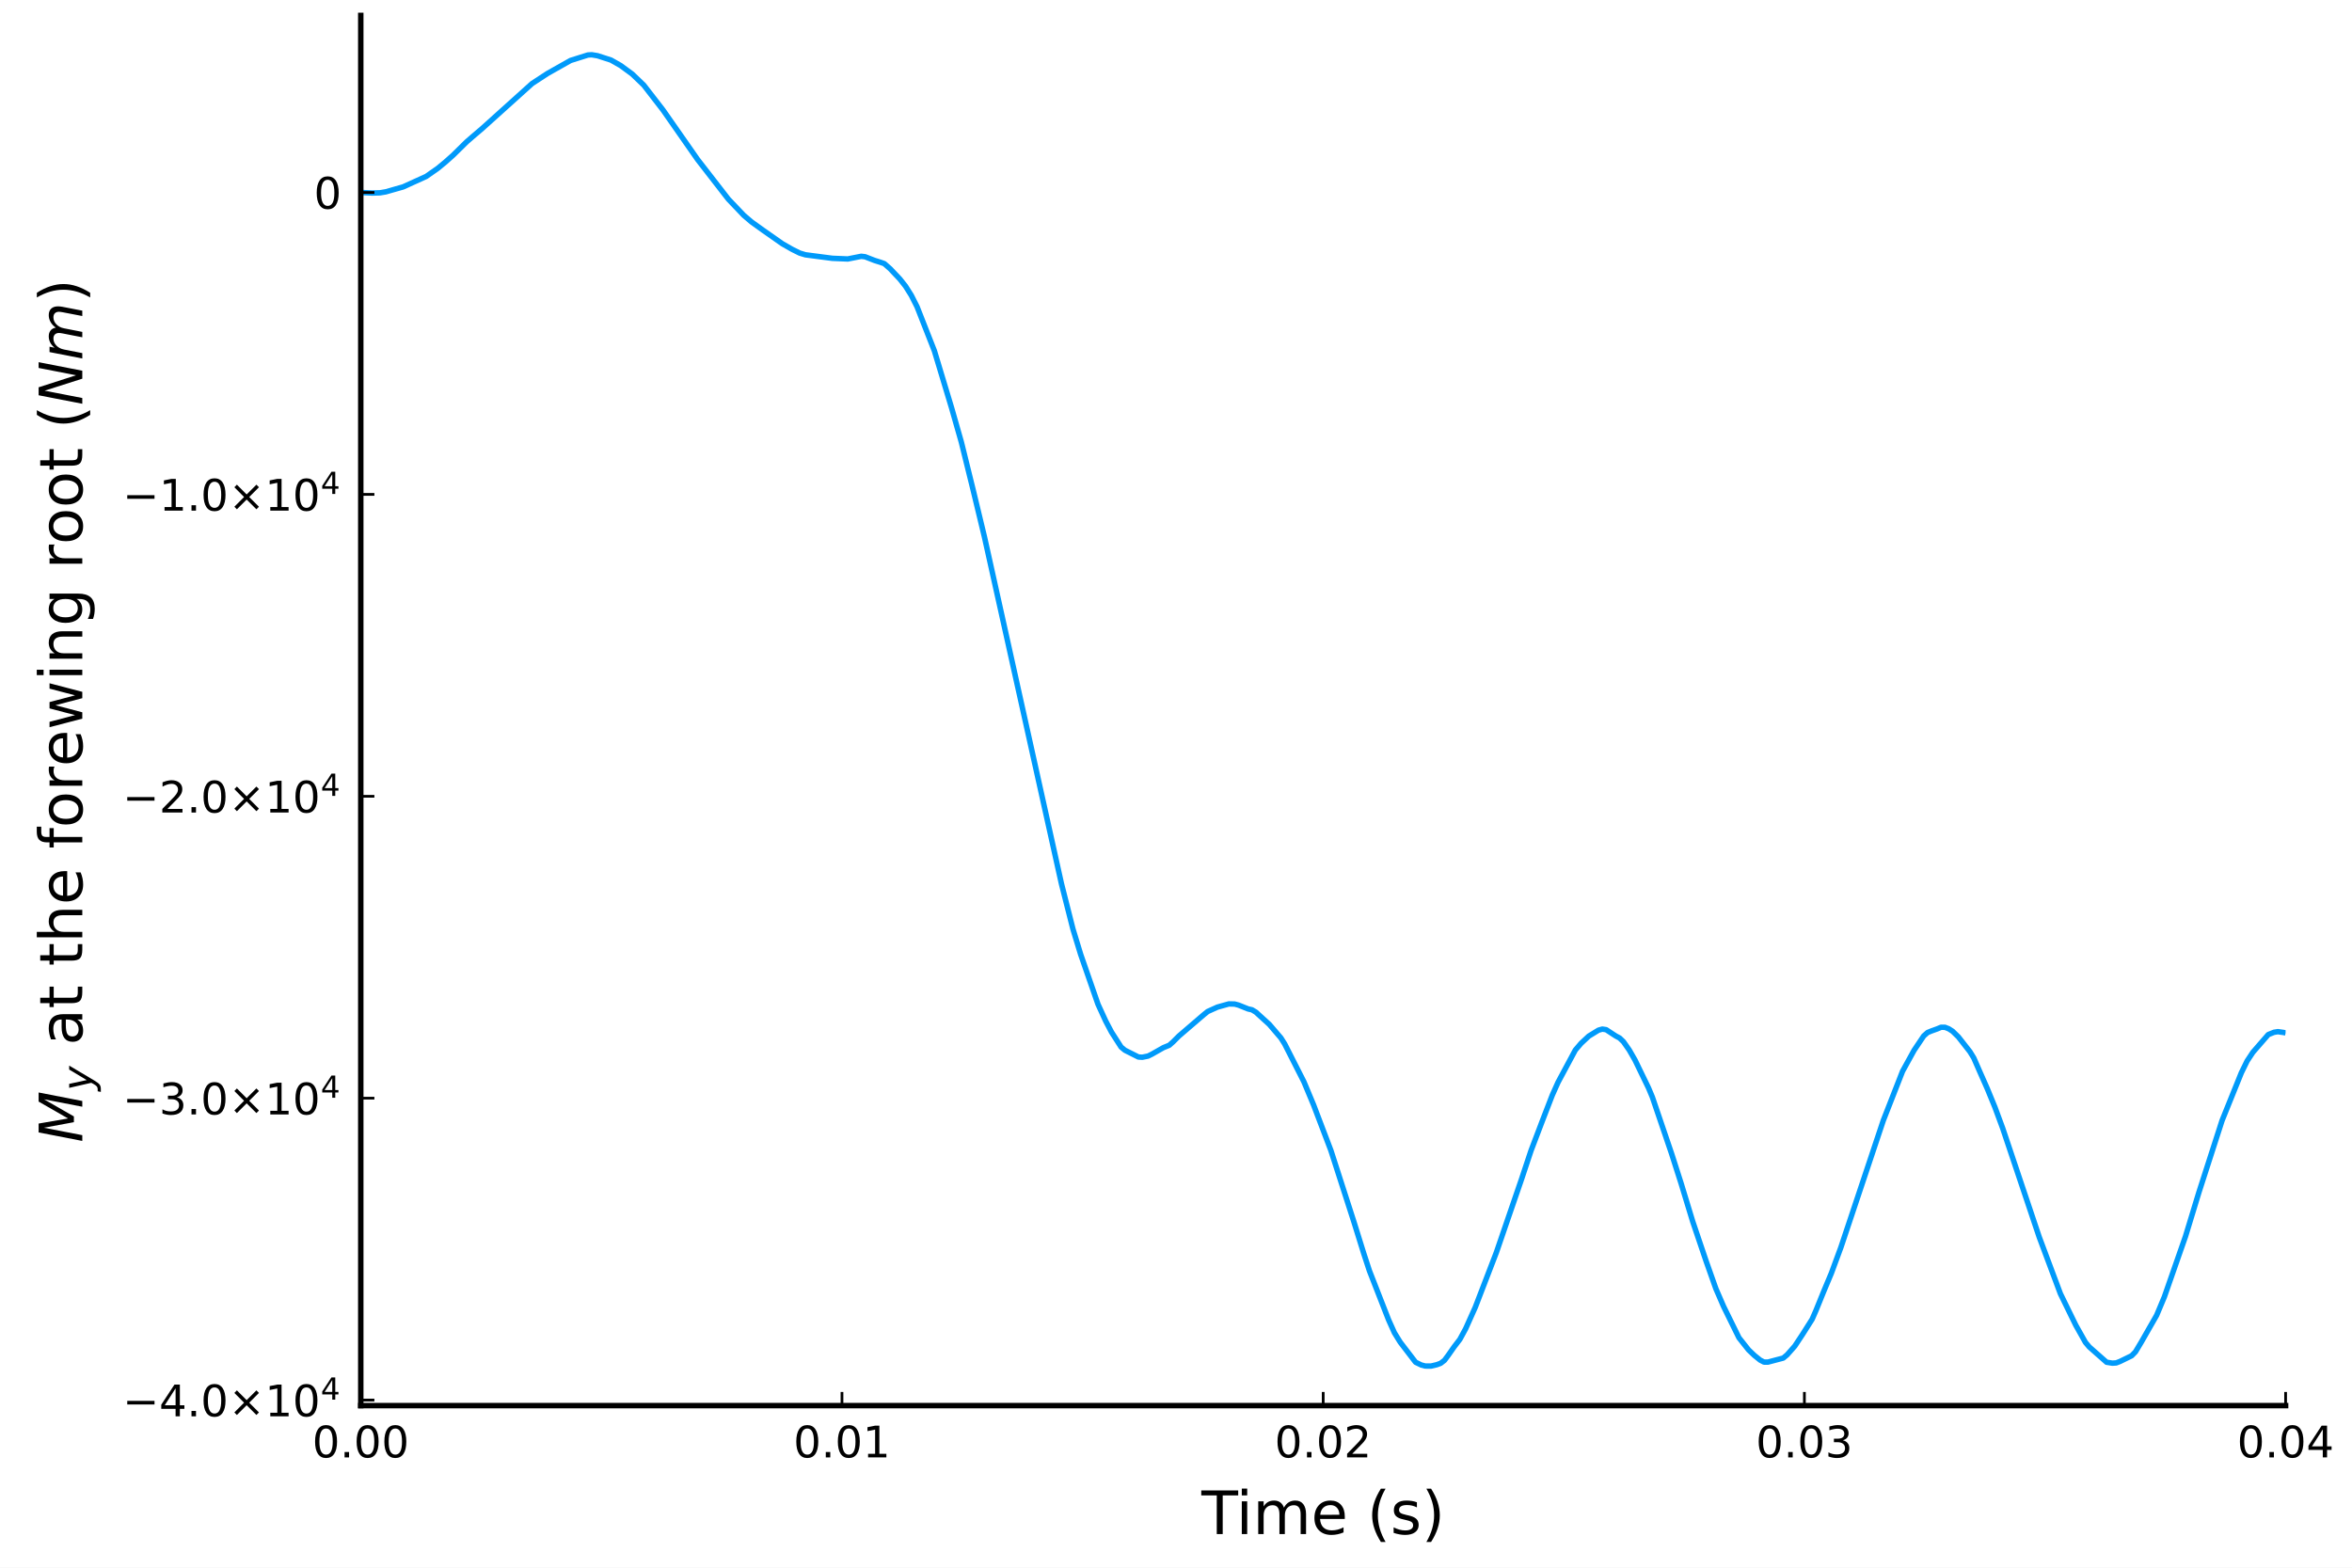
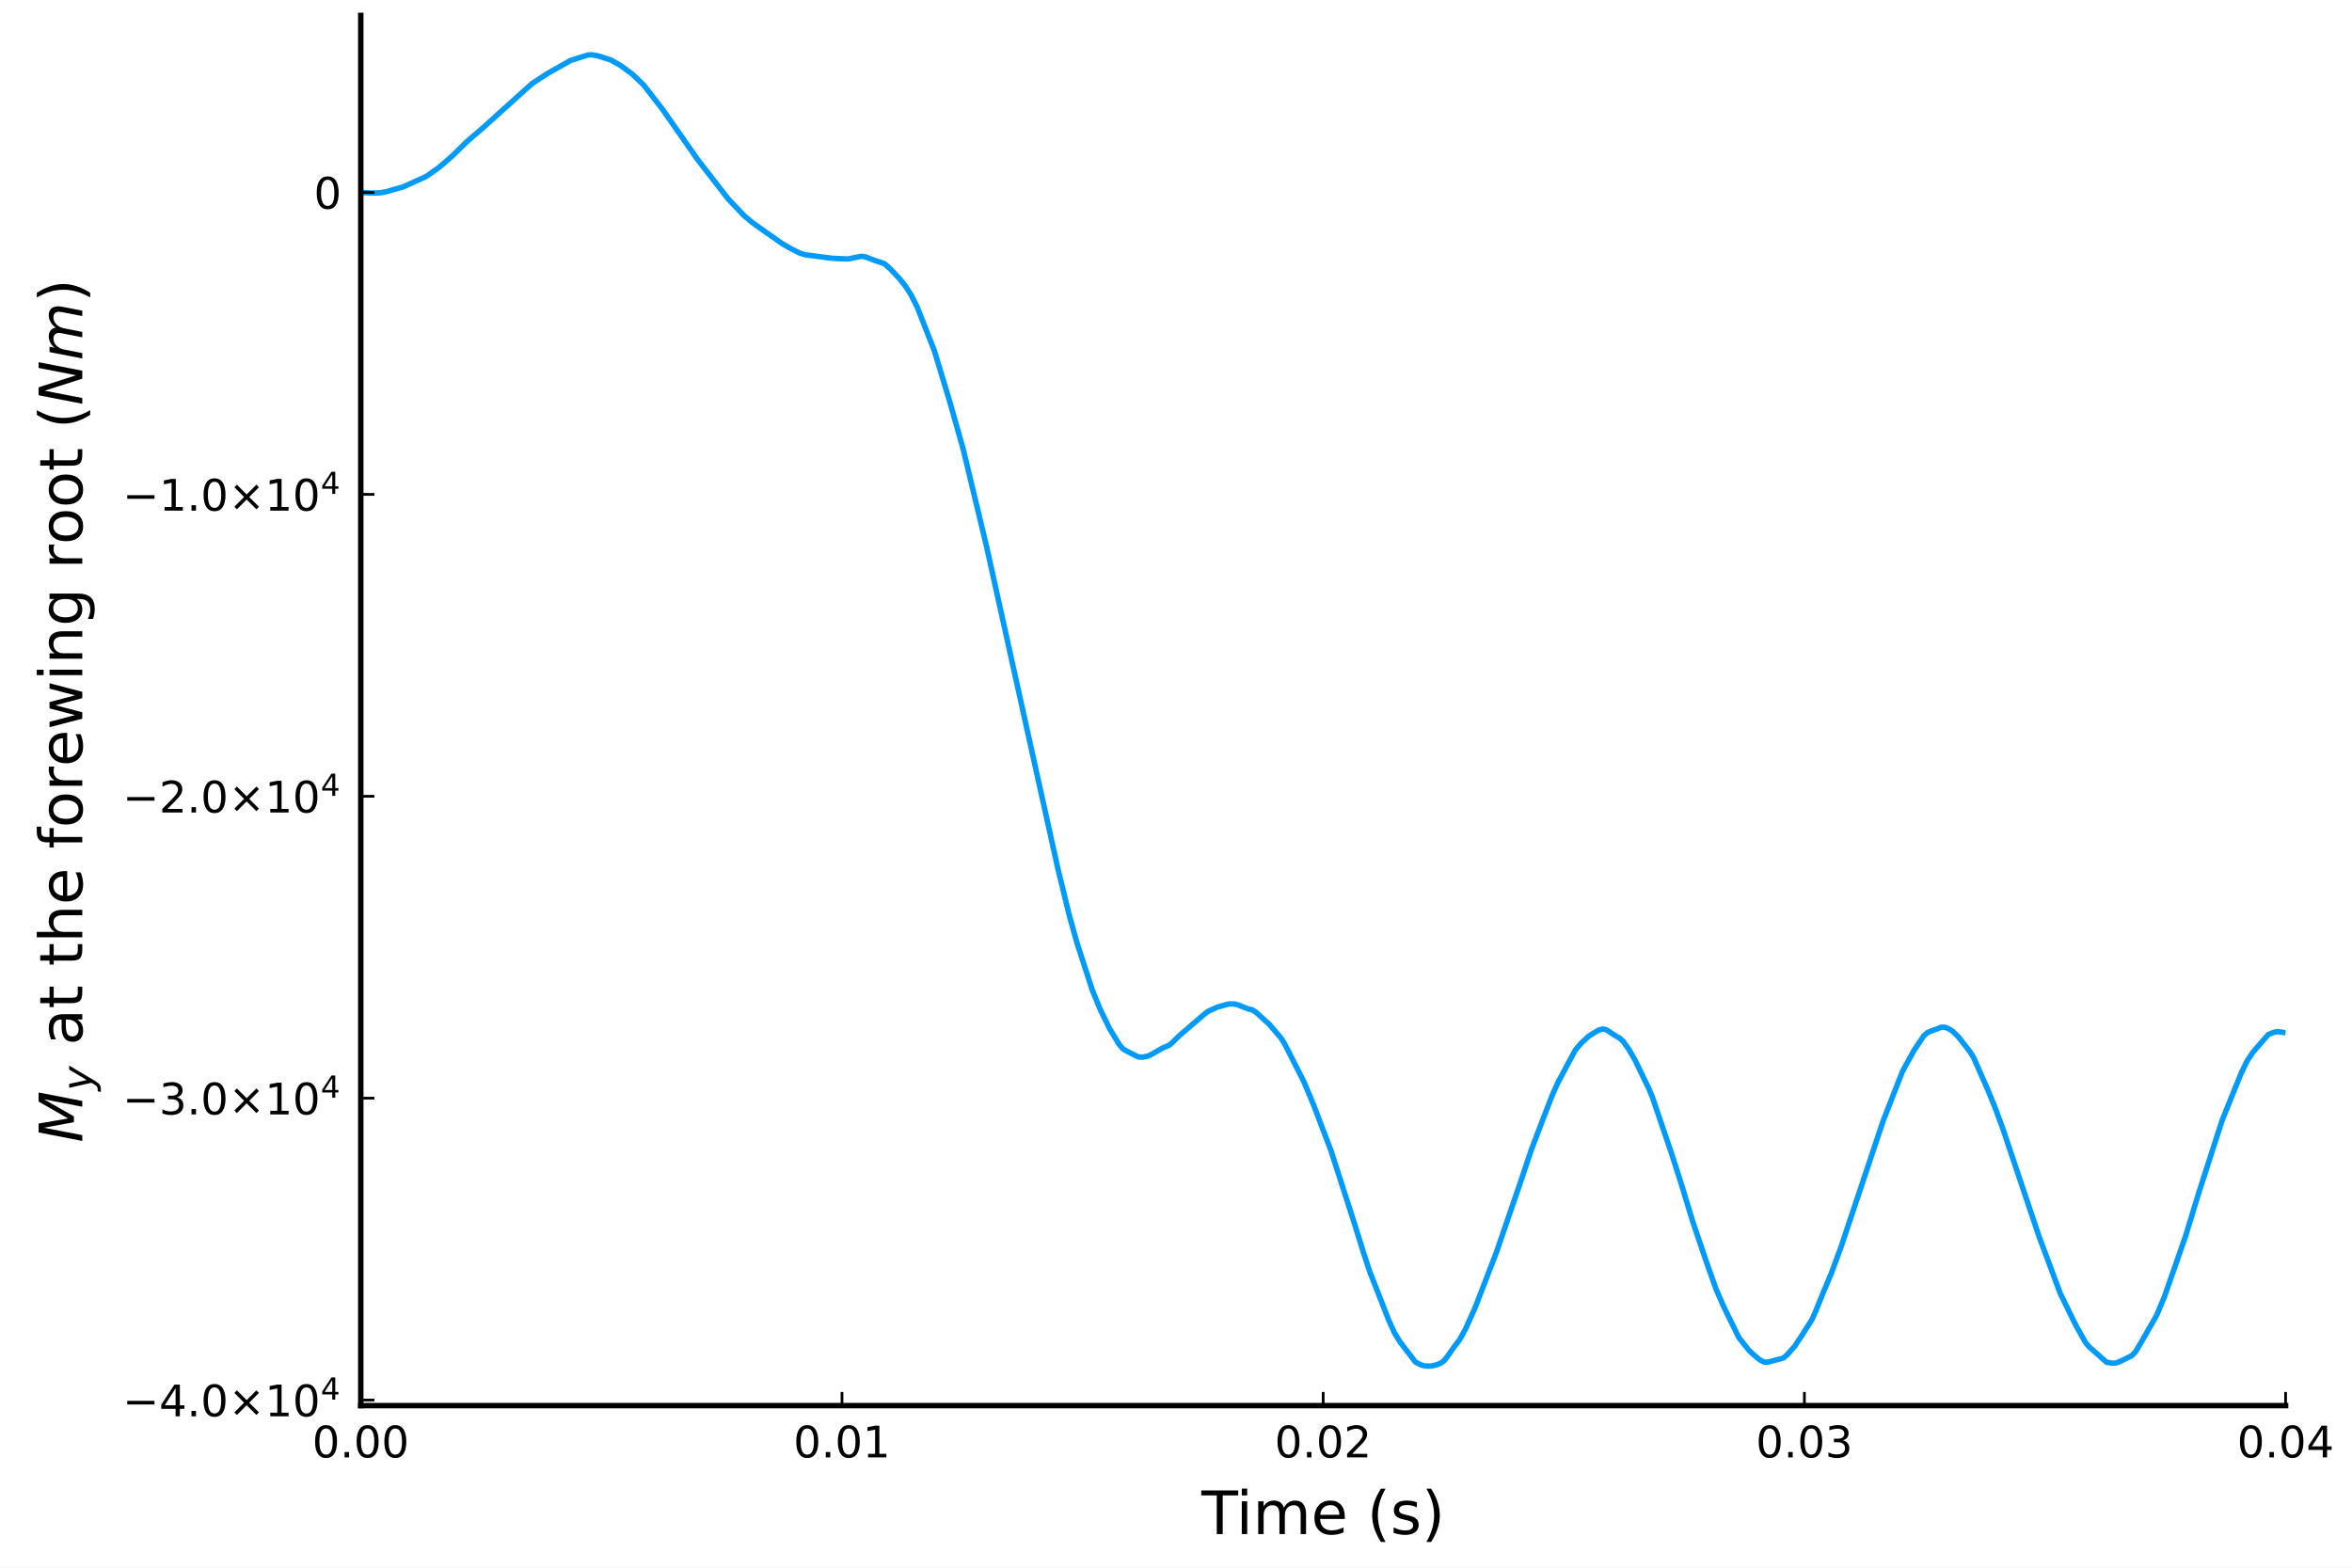
<svg xmlns="http://www.w3.org/2000/svg" xmlns:xlink="http://www.w3.org/1999/xlink" height="288pt" version="1.1" viewBox="0 0 432 288" width="432pt">
  <defs>
    <style type="text/css">*{stroke-linecap:butt;stroke-linejoin:round;}</style>
  </defs>
  <g id="figure_1">
    <g id="patch_1">
      <path d="M 0 288  L 432 288  L 432 0  L 0 0  z " style="fill:#ffffff;" />
    </g>
    <g id="axes_1">
      <g id="patch_2">
        <path d="M 66.265 258.225  L 419.806 258.225  L 419.806 2.835  L 66.265 2.835  z " style="fill:#ffffff;" />
      </g>
      <g id="line2d_1">
-         <path clip-path="url(#p25a17ffb3b)" d="M 66.265 35.363  L 68.387 35.462  L 69.801 35.42  L 70.861 35.241  L 74.043 34.335  L 78.286 32.409  L 80.407 30.925  L 81.821 29.756  L 83.235 28.495  L 85.71 26.057  L 86.771 25.133  L 88.538 23.628  L 97.73 15.348  L 100.559 13.5  L 104.801 11.107  L 107.983 10.104  L 108.69 10.063  L 109.751 10.239  L 112.226 11.037  L 113.993 12.04  L 116.115 13.595  L 118.236 15.63  L 121.771 20.2  L 128.135 29.31  L 133.792 36.6  L 136.62 39.565  L 138.034 40.77  L 140.155 42.295  L 143.691 44.772  L 145.458 45.786  L 146.873 46.489  L 147.933 46.81  L 152.883 47.456  L 155.711 47.574  L 158.186 47.086  L 158.893 47.17  L 160.661 47.854  L 161.721 48.187  L 162.428 48.434  L 163.489 49.368  L 165.257 51.236  L 166.317 52.572  L 167.378 54.256  L 168.438 56.352  L 171.62 64.45  L 174.802 75.001  L 176.57 81.204  L 178.691 89.805  L 180.812 98.617  L 194.954 162.322  L 197.075 170.691  L 198.489 175.33  L 201.671 184.488  L 203.085 187.572  L 204.146 189.591  L 205.914 192.353  L 206.621 192.939  L 209.096 194.183  L 209.803 194.226  L 210.863 194.013  L 211.57 193.662  L 213.692 192.458  L 214.752 192.029  L 215.459 191.407  L 216.52 190.339  L 221.116 186.394  L 221.823 185.824  L 223.591 185.024  L 225.712 184.431  L 226.773 184.454  L 227.48 184.644  L 229.247 185.352  L 229.955 185.51  L 230.662 185.936  L 233.136 188.188  L 235.258 190.666  L 235.965 191.785  L 239.5 198.749  L 241.268 202.984  L 244.45 211.348  L 248.692 224.518  L 250.46 230.195  L 251.521 233.441  L 255.056 242.49  L 256.117 244.843  L 257.177 246.564  L 260.005 250.257  L 261.066 250.769  L 261.773 250.951  L 262.834 250.961  L 263.894 250.713  L 264.602 250.452  L 265.309 249.909  L 266.016 248.959  L 267.076 247.44  L 268.137 246.055  L 269.198 244.103  L 270.965 240.167  L 274.854 230.057  L 276.622 224.9  L 279.45 216.67  L 281.218 211.354  L 283.339 205.784  L 285.107 201.204  L 286.167 198.835  L 289.349 192.902  L 290.41 191.661  L 291.824 190.342  L 293.592 189.258  L 294.299 189.055  L 295.006 189.161  L 295.713 189.627  L 296.774 190.32  L 297.481 190.698  L 298.188 191.381  L 299.248 192.896  L 300.309 194.747  L 302.784 199.856  L 303.491 201.54  L 307.026 211.934  L 308.794 217.463  L 310.915 224.432  L 313.39 231.741  L 315.158 236.735  L 316.572 240  L 319.4 245.756  L 321.168 247.989  L 322.229 249.001  L 323.289 249.857  L 323.996 250.227  L 324.703 250.237  L 327.532 249.492  L 328.239 248.9  L 329.653 247.295  L 331.067 245.158  L 332.835 242.367  L 333.542 240.759  L 334.956 237.276  L 336.37 233.903  L 338.138 229.11  L 345.916 205.826  L 349.451 196.794  L 351.572 192.941  L 353.34 190.308  L 354.047 189.686  L 354.754 189.398  L 355.815 189.016  L 356.522 188.721  L 357.229 188.722  L 357.936 189.001  L 358.643 189.455  L 359.704 190.495  L 361.825 193.204  L 362.532 194.358  L 363.593 196.787  L 365.007 199.981  L 366.421 203.429  L 367.835 207.253  L 374.553 227.265  L 378.442 237.669  L 381.27 243.46  L 383.038 246.606  L 383.745 247.447  L 386.927 250.256  L 387.987 250.426  L 388.694 250.379  L 389.401 250.106  L 391.523 249.069  L 392.23 248.344  L 393.29 246.574  L 396.119 241.628  L 397.533 238.255  L 401.422 227.122  L 403.896 218.999  L 408.139 205.841  L 411.674 197.088  L 412.735 194.917  L 413.796 193.312  L 416.624 190.059  L 417.685 189.639  L 418.392 189.526  L 419.452 189.681  L 419.806 189.761  L 419.806 189.761  " style="fill:none;stroke:#009afa;" />
+         <path clip-path="url(#pcb6c24e03e)" d="M 66.265 35.363  L 68.387 35.462  L 69.801 35.42  L 70.861 35.241  L 74.043 34.335  L 78.286 32.409  L 80.407 30.925  L 81.821 29.756  L 83.235 28.495  L 85.71 26.057  L 86.771 25.133  L 88.538 23.628  L 97.73 15.348  L 100.559 13.5  L 104.801 11.107  L 107.983 10.104  L 108.69 10.063  L 109.751 10.239  L 112.226 11.037  L 113.993 12.04  L 116.115 13.595  L 118.236 15.63  L 121.771 20.2  L 128.135 29.31  L 133.792 36.6  L 136.62 39.565  L 138.034 40.77  L 140.155 42.296  L 143.691 44.773  L 145.458 45.786  L 146.873 46.49  L 147.933 46.81  L 152.883 47.456  L 155.711 47.574  L 158.186 47.086  L 158.893 47.169  L 160.661 47.853  L 161.721 48.186  L 162.428 48.434  L 163.489 49.368  L 165.257 51.235  L 166.317 52.571  L 167.378 54.255  L 168.438 56.351  L 171.62 64.449  L 174.449 73.799  L 176.923 82.564  L 181.166 100.219  L 194.247 159.326  L 196.368 168.05  L 197.782 173.118  L 200.611 181.852  L 202.025 185.306  L 203.793 188.968  L 205.56 191.87  L 206.267 192.7  L 207.328 193.297  L 209.096 194.182  L 209.803 194.226  L 210.863 194.013  L 211.57 193.661  L 213.692 192.457  L 214.752 192.027  L 215.459 191.406  L 216.52 190.338  L 221.116 186.392  L 221.823 185.822  L 223.591 185.021  L 225.712 184.428  L 226.773 184.451  L 227.48 184.64  L 229.247 185.349  L 229.955 185.507  L 230.662 185.932  L 233.136 188.185  L 235.258 190.663  L 235.965 191.782  L 239.5 198.746  L 241.268 202.981  L 244.45 211.345  L 248.692 224.516  L 250.46 230.193  L 251.521 233.44  L 255.056 242.489  L 256.117 244.842  L 257.177 246.564  L 260.005 250.256  L 261.066 250.768  L 261.773 250.951  L 262.834 250.961  L 263.894 250.713  L 264.602 250.452  L 265.309 249.909  L 266.016 248.959  L 267.076 247.44  L 268.137 246.055  L 269.198 244.103  L 270.965 240.167  L 274.854 230.055  L 276.622 224.899  L 279.45 216.668  L 281.218 211.352  L 283.339 205.78  L 285.107 201.2  L 286.167 198.832  L 289.349 192.897  L 290.41 191.656  L 291.824 190.337  L 293.592 189.254  L 294.299 189.05  L 295.006 189.157  L 295.713 189.623  L 296.774 190.316  L 297.481 190.693  L 298.188 191.377  L 299.248 192.892  L 300.309 194.743  L 302.784 199.851  L 303.491 201.536  L 307.026 211.931  L 308.794 217.46  L 310.915 224.43  L 313.39 231.74  L 315.158 236.734  L 316.572 240  L 319.4 245.756  L 321.168 247.99  L 322.229 249.002  L 323.289 249.858  L 323.996 250.228  L 324.703 250.239  L 327.532 249.493  L 328.239 248.901  L 329.653 247.297  L 331.067 245.159  L 332.835 242.368  L 333.542 240.76  L 334.956 237.276  L 336.37 233.903  L 338.138 229.109  L 345.916 205.822  L 349.451 196.789  L 351.572 192.935  L 353.34 190.302  L 354.047 189.68  L 354.754 189.392  L 355.815 189.01  L 356.522 188.714  L 357.229 188.716  L 357.936 188.995  L 358.643 189.449  L 359.704 190.488  L 361.825 193.198  L 362.532 194.352  L 363.593 196.781  L 365.007 199.976  L 366.421 203.424  L 367.835 207.248  L 374.553 227.264  L 378.442 237.669  L 381.27 243.462  L 383.038 246.608  L 383.745 247.449  L 386.927 250.259  L 387.987 250.429  L 388.694 250.382  L 389.401 250.108  L 391.523 249.072  L 392.23 248.347  L 393.29 246.576  L 396.119 241.629  L 397.533 238.256  L 401.422 227.121  L 403.896 218.997  L 408.139 205.837  L 411.674 197.082  L 412.735 194.911  L 413.796 193.305  L 416.624 190.051  L 417.685 189.631  L 418.392 189.518  L 419.452 189.673  L 419.806 189.753  L 419.806 189.753  " style="fill:none;stroke:#009afa;" />
      </g>
      <g id="matplotlib.axis_1">
        <g id="xtick_1">
          <g id="line2d_2">
            <defs>
-               <path d="M 0 0  L 0 -2.5  " id="m922b89ea33" style="stroke:#000000;stroke-width:0.5;" />
-             </defs>
-             <g>
-               <use style="stroke:#000000;stroke-width:0.5;" x="66.265" xlink:href="#m922b89ea33" y="258.225" />
+               <path d="M 0 0  L 0 -2.5  " id="m4445f00249" style="stroke:#000000;stroke-width:0.5;" />
+             </defs>
+             <g>
+               <use style="stroke:#000000;stroke-width:0.5;" x="66.265" xlink:href="#m4445f00249" y="258.225" />
            </g>
          </g>
          <g id="text_1">
            <g transform="translate(57.34529 267.8041)scale(0.08 -0.08)">
              <defs>
                <path d="M 2034 4250  Q 1547 4250 1301 3770  Q 1056 3291 1056 2328  Q 1056 1369 1301 889  Q 1547 409 2034 409  Q 2525 409 2770 889  Q 3016 1369 3016 2328  Q 3016 3291 2770 3770  Q 2525 4250 2034 4250  z M 2034 4750  Q 2819 4750 3233 4129  Q 3647 3509 3647 2328  Q 3647 1150 3233 529  Q 2819 -91 2034 -91  Q 1250 -91 836 529  Q 422 1150 422 2328  Q 422 3509 836 4129  Q 1250 4750 2034 4750  z " id="DejaVuSans-30" transform="scale(0.015625)" />
                <path d="M 684 794  L 1344 794  L 1344 0  L 684 0  L 684 794  z " id="DejaVuSans-2e" transform="scale(0.015625)" />
              </defs>
              <use transform="translate(0 0.78125)" xlink:href="#DejaVuSans-30" />
              <use transform="translate(63.62305 0.78125)" xlink:href="#DejaVuSans-2e" />
              <use transform="translate(95.41016 0.78125)" xlink:href="#DejaVuSans-30" />
              <use transform="translate(159.0332 0.78125)" xlink:href="#DejaVuSans-30" />
            </g>
          </g>
        </g>
        <g id="xtick_2">
          <g id="line2d_3">
            <g>
-               <use style="stroke:#000000;stroke-width:0.5;" x="154.65" xlink:href="#m922b89ea33" y="258.225" />
+               <use style="stroke:#000000;stroke-width:0.5;" x="154.65" xlink:href="#m4445f00249" y="258.225" />
            </g>
          </g>
          <g id="text_2">
            <g transform="translate(145.7304 267.8041)scale(0.08 -0.08)">
              <defs>
                <path d="M 794 531  L 1825 531  L 1825 4091  L 703 3866  L 703 4441  L 1819 4666  L 2450 4666  L 2450 531  L 3481 531  L 3481 0  L 794 0  L 794 531  z " id="DejaVuSans-31" transform="scale(0.015625)" />
              </defs>
              <use transform="translate(0 0.78125)" xlink:href="#DejaVuSans-30" />
              <use transform="translate(63.62305 0.78125)" xlink:href="#DejaVuSans-2e" />
              <use transform="translate(95.41016 0.78125)" xlink:href="#DejaVuSans-30" />
              <use transform="translate(159.0332 0.78125)" xlink:href="#DejaVuSans-31" />
            </g>
          </g>
        </g>
        <g id="xtick_3">
          <g id="line2d_4">
            <g>
-               <use style="stroke:#000000;stroke-width:0.5;" x="243.036" xlink:href="#m922b89ea33" y="258.225" />
+               <use style="stroke:#000000;stroke-width:0.5;" x="243.036" xlink:href="#m4445f00249" y="258.225" />
            </g>
          </g>
          <g id="text_3">
            <g transform="translate(234.1155 267.8041)scale(0.08 -0.08)">
              <defs>
                <path d="M 1228 531  L 3431 531  L 3431 0  L 469 0  L 469 531  Q 828 903 1448 1529  Q 2069 2156 2228 2338  Q 2531 2678 2651 2914  Q 2772 3150 2772 3378  Q 2772 3750 2511 3984  Q 2250 4219 1831 4219  Q 1534 4219 1204 4116  Q 875 4013 500 3803  L 500 4441  Q 881 4594 1212 4672  Q 1544 4750 1819 4750  Q 2544 4750 2975 4387  Q 3406 4025 3406 3419  Q 3406 3131 3298 2873  Q 3191 2616 2906 2266  Q 2828 2175 2409 1742  Q 1991 1309 1228 531  z " id="DejaVuSans-32" transform="scale(0.015625)" />
              </defs>
              <use transform="translate(0 0.78125)" xlink:href="#DejaVuSans-30" />
              <use transform="translate(63.62305 0.78125)" xlink:href="#DejaVuSans-2e" />
              <use transform="translate(95.41016 0.78125)" xlink:href="#DejaVuSans-30" />
              <use transform="translate(159.0332 0.78125)" xlink:href="#DejaVuSans-32" />
            </g>
          </g>
        </g>
        <g id="xtick_4">
          <g id="line2d_5">
            <g>
-               <use style="stroke:#000000;stroke-width:0.5;" x="331.421" xlink:href="#m922b89ea33" y="258.225" />
+               <use style="stroke:#000000;stroke-width:0.5;" x="331.421" xlink:href="#m4445f00249" y="258.225" />
            </g>
          </g>
          <g id="text_4">
            <g transform="translate(322.5007 267.8041)scale(0.08 -0.08)">
              <defs>
                <path d="M 2597 2516  Q 3050 2419 3304 2112  Q 3559 1806 3559 1356  Q 3559 666 3084 287  Q 2609 -91 1734 -91  Q 1441 -91 1130 -33  Q 819 25 488 141  L 488 750  Q 750 597 1062 519  Q 1375 441 1716 441  Q 2309 441 2620 675  Q 2931 909 2931 1356  Q 2931 1769 2642 2001  Q 2353 2234 1838 2234  L 1294 2234  L 1294 2753  L 1863 2753  Q 2328 2753 2575 2939  Q 2822 3125 2822 3475  Q 2822 3834 2567 4026  Q 2313 4219 1838 4219  Q 1578 4219 1281 4162  Q 984 4106 628 3988  L 628 4550  Q 988 4650 1302 4700  Q 1616 4750 1894 4750  Q 2613 4750 3031 4423  Q 3450 4097 3450 3541  Q 3450 3153 3228 2886  Q 3006 2619 2597 2516  z " id="DejaVuSans-33" transform="scale(0.015625)" />
              </defs>
              <use transform="translate(0 0.78125)" xlink:href="#DejaVuSans-30" />
              <use transform="translate(63.62305 0.78125)" xlink:href="#DejaVuSans-2e" />
              <use transform="translate(95.41016 0.78125)" xlink:href="#DejaVuSans-30" />
              <use transform="translate(159.0332 0.78125)" xlink:href="#DejaVuSans-33" />
            </g>
          </g>
        </g>
        <g id="xtick_5">
          <g id="line2d_6">
            <g>
-               <use style="stroke:#000000;stroke-width:0.5;" x="419.806" xlink:href="#m922b89ea33" y="258.225" />
+               <use style="stroke:#000000;stroke-width:0.5;" x="419.806" xlink:href="#m4445f00249" y="258.225" />
            </g>
          </g>
          <g id="text_5">
            <g transform="translate(410.8858 267.8041)scale(0.08 -0.08)">
              <defs>
                <path d="M 2419 4116  L 825 1625  L 2419 1625  L 2419 4116  z M 2253 4666  L 3047 4666  L 3047 1625  L 3713 1625  L 3713 1100  L 3047 1100  L 3047 0  L 2419 0  L 2419 1100  L 313 1100  L 313 1709  L 2253 4666  z " id="DejaVuSans-34" transform="scale(0.015625)" />
              </defs>
              <use transform="translate(0 0.78125)" xlink:href="#DejaVuSans-30" />
              <use transform="translate(63.62305 0.78125)" xlink:href="#DejaVuSans-2e" />
              <use transform="translate(95.41016 0.78125)" xlink:href="#DejaVuSans-30" />
              <use transform="translate(159.0332 0.78125)" xlink:href="#DejaVuSans-34" />
            </g>
          </g>
        </g>
        <g id="text_6">
          <g transform="translate(220.6737 281.8261)scale(0.11 -0.11)">
            <defs>
              <path d="M -19 4666  L 3928 4666  L 3928 4134  L 2272 4134  L 2272 0  L 1638 0  L 1638 4134  L -19 4134  L -19 4666  z " id="DejaVuSans-54" transform="scale(0.015625)" />
              <path d="M 603 3500  L 1178 3500  L 1178 0  L 603 0  L 603 3500  z M 603 4863  L 1178 4863  L 1178 4134  L 603 4134  L 603 4863  z " id="DejaVuSans-69" transform="scale(0.015625)" />
              <path d="M 3328 2828  Q 3544 3216 3844 3400  Q 4144 3584 4550 3584  Q 5097 3584 5394 3201  Q 5691 2819 5691 2113  L 5691 0  L 5113 0  L 5113 2094  Q 5113 2597 4934 2840  Q 4756 3084 4391 3084  Q 3944 3084 3684 2787  Q 3425 2491 3425 1978  L 3425 0  L 2847 0  L 2847 2094  Q 2847 2600 2669 2842  Q 2491 3084 2119 3084  Q 1678 3084 1418 2786  Q 1159 2488 1159 1978  L 1159 0  L 581 0  L 581 3500  L 1159 3500  L 1159 2956  Q 1356 3278 1631 3431  Q 1906 3584 2284 3584  Q 2666 3584 2933 3390  Q 3200 3197 3328 2828  z " id="DejaVuSans-6d" transform="scale(0.015625)" />
              <path d="M 3597 1894  L 3597 1613  L 953 1613  Q 991 1019 1311 708  Q 1631 397 2203 397  Q 2534 397 2845 478  Q 3156 559 3463 722  L 3463 178  Q 3153 47 2828 -22  Q 2503 -91 2169 -91  Q 1331 -91 842 396  Q 353 884 353 1716  Q 353 2575 817 3079  Q 1281 3584 2069 3584  Q 2775 3584 3186 3129  Q 3597 2675 3597 1894  z M 3022 2063  Q 3016 2534 2758 2815  Q 2500 3097 2075 3097  Q 1594 3097 1305 2825  Q 1016 2553 972 2059  L 3022 2063  z " id="DejaVuSans-65" transform="scale(0.015625)" />
              <path id="DejaVuSans-20" transform="scale(0.015625)" />
              <path d="M 1984 4856  Q 1566 4138 1362 3434  Q 1159 2731 1159 2009  Q 1159 1288 1364 580  Q 1569 -128 1984 -844  L 1484 -844  Q 1016 -109 783 600  Q 550 1309 550 2009  Q 550 2706 781 3412  Q 1013 4119 1484 4856  L 1984 4856  z " id="DejaVuSans-28" transform="scale(0.015625)" />
              <path d="M 2834 3397  L 2834 2853  Q 2591 2978 2328 3040  Q 2066 3103 1784 3103  Q 1356 3103 1142 2972  Q 928 2841 928 2578  Q 928 2378 1081 2264  Q 1234 2150 1697 2047  L 1894 2003  Q 2506 1872 2764 1633  Q 3022 1394 3022 966  Q 3022 478 2636 193  Q 2250 -91 1575 -91  Q 1294 -91 989 -36  Q 684 19 347 128  L 347 722  Q 666 556 975 473  Q 1284 391 1588 391  Q 1994 391 2212 530  Q 2431 669 2431 922  Q 2431 1156 2273 1281  Q 2116 1406 1581 1522  L 1381 1569  Q 847 1681 609 1914  Q 372 2147 372 2553  Q 372 3047 722 3315  Q 1072 3584 1716 3584  Q 2034 3584 2315 3537  Q 2597 3491 2834 3397  z " id="DejaVuSans-73" transform="scale(0.015625)" />
              <path d="M 513 4856  L 1013 4856  Q 1481 4119 1714 3412  Q 1947 2706 1947 2009  Q 1947 1309 1714 600  Q 1481 -109 1013 -844  L 513 -844  Q 928 -128 1133 580  Q 1338 1288 1338 2009  Q 1338 2731 1133 3434  Q 928 4138 513 4856  z " id="DejaVuSans-29" transform="scale(0.015625)" />
            </defs>
            <use xlink:href="#DejaVuSans-54" />
            <use x="57.959" xlink:href="#DejaVuSans-69" />
            <use x="85.742" xlink:href="#DejaVuSans-6d" />
            <use x="183.154" xlink:href="#DejaVuSans-65" />
            <use x="244.678" xlink:href="#DejaVuSans-20" />
            <use x="276.465" xlink:href="#DejaVuSans-28" />
            <use x="315.479" xlink:href="#DejaVuSans-73" />
            <use x="367.578" xlink:href="#DejaVuSans-29" />
          </g>
        </g>
      </g>
      <g id="matplotlib.axis_2">
        <g id="ytick_1">
          <g id="line2d_7">
            <defs>
-               <path d="M 0 0  L 2.5 0  " id="m79317cfddf" style="stroke:#000000;stroke-width:0.5;" />
-             </defs>
-             <g>
-               <use style="stroke:#000000;stroke-width:0.5;" x="66.265" xlink:href="#m79317cfddf" y="257.208" />
+               <path d="M 0 0  L 2.5 0  " id="m46f4996984" style="stroke:#000000;stroke-width:0.5;" />
+             </defs>
+             <g>
+               <use style="stroke:#000000;stroke-width:0.5;" x="66.265" xlink:href="#m46f4996984" y="257.205" />
            </g>
          </g>
          <g id="text_7">
-             <g transform="translate(22.52529 260.2473)scale(0.08 -0.08)">
+             <g transform="translate(22.52529 260.2447)scale(0.08 -0.08)">
              <defs>
                <path d="M 678 2272  L 4684 2272  L 4684 1741  L 678 1741  L 678 2272  z " id="DejaVuSans-2212" transform="scale(0.015625)" />
                <path d="M 4488 3438  L 3059 2003  L 4488 575  L 4116 197  L 2681 1631  L 1247 197  L 878 575  L 2303 2003  L 878 3438  L 1247 3816  L 2681 2381  L 4116 3816  L 4488 3438  z " id="DejaVuSans-d7" transform="scale(0.015625)" />
              </defs>
              <use transform="translate(0 0.684375)" xlink:href="#DejaVuSans-2212" />
              <use transform="translate(83.78906 0.684375)" xlink:href="#DejaVuSans-34" />
              <use transform="translate(147.4121 0.684375)" xlink:href="#DejaVuSans-2e" />
              <use transform="translate(179.1992 0.684375)" xlink:href="#DejaVuSans-30" />
              <use transform="translate(242.8223 0.684375)" xlink:href="#DejaVuSans-d7" />
              <use transform="translate(326.6113 0.684375)" xlink:href="#DejaVuSans-31" />
              <use transform="translate(390.2344 0.684375)" xlink:href="#DejaVuSans-30" />
              <use transform="translate(454.8145 38.96563)scale(0.7)" xlink:href="#DejaVuSans-34" />
            </g>
          </g>
        </g>
        <g id="ytick_2">
          <g id="line2d_8">
            <g>
-               <use style="stroke:#000000;stroke-width:0.5;" x="66.265" xlink:href="#m79317cfddf" y="201.747" />
+               <use style="stroke:#000000;stroke-width:0.5;" x="66.265" xlink:href="#m46f4996984" y="201.745" />
            </g>
          </g>
          <g id="text_8">
-             <g transform="translate(22.52529 204.786)scale(0.08 -0.08)">
+             <g transform="translate(22.52529 204.7841)scale(0.08 -0.08)">
              <use transform="translate(0 0.684375)" xlink:href="#DejaVuSans-2212" />
              <use transform="translate(83.78906 0.684375)" xlink:href="#DejaVuSans-33" />
              <use transform="translate(147.4121 0.684375)" xlink:href="#DejaVuSans-2e" />
              <use transform="translate(179.1992 0.684375)" xlink:href="#DejaVuSans-30" />
              <use transform="translate(242.8223 0.684375)" xlink:href="#DejaVuSans-d7" />
              <use transform="translate(326.6113 0.684375)" xlink:href="#DejaVuSans-31" />
              <use transform="translate(390.2344 0.684375)" xlink:href="#DejaVuSans-30" />
              <use transform="translate(454.8145 38.96563)scale(0.7)" xlink:href="#DejaVuSans-34" />
            </g>
          </g>
        </g>
        <g id="ytick_3">
          <g id="line2d_9">
            <g>
-               <use style="stroke:#000000;stroke-width:0.5;" x="66.265" xlink:href="#m79317cfddf" y="146.285" />
+               <use style="stroke:#000000;stroke-width:0.5;" x="66.265" xlink:href="#m46f4996984" y="146.284" />
            </g>
          </g>
          <g id="text_9">
-             <g transform="translate(22.52529 149.3248)scale(0.08 -0.08)">
+             <g transform="translate(22.52529 149.3235)scale(0.08 -0.08)">
              <use transform="translate(0 0.684375)" xlink:href="#DejaVuSans-2212" />
              <use transform="translate(83.78906 0.684375)" xlink:href="#DejaVuSans-32" />
              <use transform="translate(147.4121 0.684375)" xlink:href="#DejaVuSans-2e" />
              <use transform="translate(179.1992 0.684375)" xlink:href="#DejaVuSans-30" />
              <use transform="translate(242.8223 0.684375)" xlink:href="#DejaVuSans-d7" />
              <use transform="translate(326.6113 0.684375)" xlink:href="#DejaVuSans-31" />
              <use transform="translate(390.2344 0.684375)" xlink:href="#DejaVuSans-30" />
              <use transform="translate(454.8145 38.96563)scale(0.7)" xlink:href="#DejaVuSans-34" />
            </g>
          </g>
        </g>
        <g id="ytick_4">
          <g id="line2d_10">
            <g>
-               <use style="stroke:#000000;stroke-width:0.5;" x="66.265" xlink:href="#m79317cfddf" y="90.824" />
+               <use style="stroke:#000000;stroke-width:0.5;" x="66.265" xlink:href="#m46f4996984" y="90.823" />
            </g>
          </g>
          <g id="text_10">
-             <g transform="translate(22.52529 93.86353)scale(0.08 -0.08)">
+             <g transform="translate(22.52529 93.86285)scale(0.08 -0.08)">
              <use transform="translate(0 0.684375)" xlink:href="#DejaVuSans-2212" />
              <use transform="translate(83.78906 0.684375)" xlink:href="#DejaVuSans-31" />
              <use transform="translate(147.4121 0.684375)" xlink:href="#DejaVuSans-2e" />
              <use transform="translate(179.1992 0.684375)" xlink:href="#DejaVuSans-30" />
              <use transform="translate(242.8223 0.684375)" xlink:href="#DejaVuSans-d7" />
              <use transform="translate(326.6113 0.684375)" xlink:href="#DejaVuSans-31" />
              <use transform="translate(390.2344 0.684375)" xlink:href="#DejaVuSans-30" />
              <use transform="translate(454.8145 38.96563)scale(0.7)" xlink:href="#DejaVuSans-34" />
            </g>
          </g>
        </g>
        <g id="ytick_5">
          <g id="line2d_11">
            <g>
-               <use style="stroke:#000000;stroke-width:0.5;" x="66.265" xlink:href="#m79317cfddf" y="35.363" />
+               <use style="stroke:#000000;stroke-width:0.5;" x="66.265" xlink:href="#m46f4996984" y="35.363" />
            </g>
          </g>
          <g id="text_11">
-             <g transform="translate(57.64529 38.40229)scale(0.08 -0.08)">
+             <g transform="translate(57.64529 38.40223)scale(0.08 -0.08)">
              <use transform="translate(0 0.78125)" xlink:href="#DejaVuSans-30" />
            </g>
          </g>
        </g>
        <g id="text_12">
          <g transform="translate(15.11529 209.895)rotate(-90)scale(0.11 -0.11)">
            <defs>
              <path d="M 1081 4666  L 2028 4666  L 2572 1522  L 4378 4666  L 5350 4666  L 4441 0  L 3828 0  L 4622 4091  L 2791 897  L 2175 897  L 1581 4103  L 788 0  L 172 0  L 1081 4666  z " id="DejaVuSans-Oblique-4d" transform="scale(0.015625)" />
              <path d="M 1588 -325  Q 1188 -997 936 -1164  Q 684 -1331 294 -1331  L -159 -1331  L -63 -850  L 269 -850  Q 509 -850 678 -719  Q 847 -588 1056 -206  L 1234 128  L 459 3500  L 1069 3500  L 1650 819  L 3256 3500  L 3859 3500  L 1588 -325  z " id="DejaVuSans-Oblique-79" transform="scale(0.015625)" />
              <path d="M 2194 1759  Q 1497 1759 1228 1600  Q 959 1441 959 1056  Q 959 750 1161 570  Q 1363 391 1709 391  Q 2188 391 2477 730  Q 2766 1069 2766 1631  L 2766 1759  L 2194 1759  z M 3341 1997  L 3341 0  L 2766 0  L 2766 531  Q 2569 213 2275 61  Q 1981 -91 1556 -91  Q 1019 -91 701 211  Q 384 513 384 1019  Q 384 1609 779 1909  Q 1175 2209 1959 2209  L 2766 2209  L 2766 2266  Q 2766 2663 2505 2880  Q 2244 3097 1772 3097  Q 1472 3097 1187 3025  Q 903 2953 641 2809  L 641 3341  Q 956 3463 1253 3523  Q 1550 3584 1831 3584  Q 2591 3584 2966 3190  Q 3341 2797 3341 1997  z " id="DejaVuSans-61" transform="scale(0.015625)" />
              <path d="M 1172 4494  L 1172 3500  L 2356 3500  L 2356 3053  L 1172 3053  L 1172 1153  Q 1172 725 1289 603  Q 1406 481 1766 481  L 2356 481  L 2356 0  L 1766 0  Q 1100 0 847 248  Q 594 497 594 1153  L 594 3053  L 172 3053  L 172 3500  L 594 3500  L 594 4494  L 1172 4494  z " id="DejaVuSans-74" transform="scale(0.015625)" />
              <path d="M 3513 2113  L 3513 0  L 2938 0  L 2938 2094  Q 2938 2591 2744 2837  Q 2550 3084 2163 3084  Q 1697 3084 1428 2787  Q 1159 2491 1159 1978  L 1159 0  L 581 0  L 581 4863  L 1159 4863  L 1159 2956  Q 1366 3272 1645 3428  Q 1925 3584 2291 3584  Q 2894 3584 3203 3211  Q 3513 2838 3513 2113  z " id="DejaVuSans-68" transform="scale(0.015625)" />
              <path d="M 2375 4863  L 2375 4384  L 1825 4384  Q 1516 4384 1395 4259  Q 1275 4134 1275 3809  L 1275 3500  L 2222 3500  L 2222 3053  L 1275 3053  L 1275 0  L 697 0  L 697 3053  L 147 3053  L 147 3500  L 697 3500  L 697 3744  Q 697 4328 969 4595  Q 1241 4863 1831 4863  L 2375 4863  z " id="DejaVuSans-66" transform="scale(0.015625)" />
              <path d="M 1959 3097  Q 1497 3097 1228 2736  Q 959 2375 959 1747  Q 959 1119 1226 758  Q 1494 397 1959 397  Q 2419 397 2687 759  Q 2956 1122 2956 1747  Q 2956 2369 2687 2733  Q 2419 3097 1959 3097  z M 1959 3584  Q 2709 3584 3137 3096  Q 3566 2609 3566 1747  Q 3566 888 3137 398  Q 2709 -91 1959 -91  Q 1206 -91 779 398  Q 353 888 353 1747  Q 353 2609 779 3096  Q 1206 3584 1959 3584  z " id="DejaVuSans-6f" transform="scale(0.015625)" />
              <path d="M 2631 2963  Q 2534 3019 2420 3045  Q 2306 3072 2169 3072  Q 1681 3072 1420 2755  Q 1159 2438 1159 1844  L 1159 0  L 581 0  L 581 3500  L 1159 3500  L 1159 2956  Q 1341 3275 1631 3429  Q 1922 3584 2338 3584  Q 2397 3584 2469 3576  Q 2541 3569 2628 3553  L 2631 2963  z " id="DejaVuSans-72" transform="scale(0.015625)" />
              <path d="M 269 3500  L 844 3500  L 1563 769  L 2278 3500  L 2956 3500  L 3675 769  L 4391 3500  L 4966 3500  L 4050 0  L 3372 0  L 2619 2869  L 1863 0  L 1184 0  L 269 3500  z " id="DejaVuSans-77" transform="scale(0.015625)" />
              <path d="M 3513 2113  L 3513 0  L 2938 0  L 2938 2094  Q 2938 2591 2744 2837  Q 2550 3084 2163 3084  Q 1697 3084 1428 2787  Q 1159 2491 1159 1978  L 1159 0  L 581 0  L 581 3500  L 1159 3500  L 1159 2956  Q 1366 3272 1645 3428  Q 1925 3584 2291 3584  Q 2894 3584 3203 3211  Q 3513 2838 3513 2113  z " id="DejaVuSans-6e" transform="scale(0.015625)" />
              <path d="M 2906 1791  Q 2906 2416 2648 2759  Q 2391 3103 1925 3103  Q 1463 3103 1205 2759  Q 947 2416 947 1791  Q 947 1169 1205 825  Q 1463 481 1925 481  Q 2391 481 2648 825  Q 2906 1169 2906 1791  z M 3481 434  Q 3481 -459 3084 -895  Q 2688 -1331 1869 -1331  Q 1566 -1331 1297 -1286  Q 1028 -1241 775 -1147  L 775 -588  Q 1028 -725 1275 -790  Q 1522 -856 1778 -856  Q 2344 -856 2625 -561  Q 2906 -266 2906 331  L 2906 616  Q 2728 306 2450 153  Q 2172 0 1784 0  Q 1141 0 747 490  Q 353 981 353 1791  Q 353 2603 747 3093  Q 1141 3584 1784 3584  Q 2172 3584 2450 3431  Q 2728 3278 2906 2969  L 2906 3500  L 3481 3500  L 3481 434  z " id="DejaVuSans-67" transform="scale(0.015625)" />
              <path d="M 1081 4666  L 1931 4666  L 3219 666  L 4000 4666  L 4616 4666  L 3706 0  L 2853 0  L 1569 4025  L 788 0  L 172 0  L 1081 4666  z " id="DejaVuSans-Oblique-4e" transform="scale(0.015625)" />
              <path d="M 5747 2113  L 5338 0  L 4763 0  L 5166 2094  Q 5191 2228 5203 2325  Q 5216 2422 5216 2491  Q 5216 2772 5059 2928  Q 4903 3084 4622 3084  Q 4203 3084 3875 2770  Q 3547 2456 3450 1953  L 3066 0  L 2491 0  L 2900 2094  Q 2925 2209 2937 2307  Q 2950 2406 2950 2484  Q 2950 2769 2794 2926  Q 2638 3084 2363 3084  Q 1938 3084 1609 2770  Q 1281 2456 1184 1953  L 800 0  L 225 0  L 909 3500  L 1484 3500  L 1375 2956  Q 1609 3263 1923 3423  Q 2238 3584 2597 3584  Q 2978 3584 3223 3384  Q 3469 3184 3519 2828  Q 3781 3197 4126 3390  Q 4472 3584 4856 3584  Q 5306 3584 5551 3325  Q 5797 3066 5797 2591  Q 5797 2488 5784 2364  Q 5772 2241 5747 2113  z " id="DejaVuSans-Oblique-6d" transform="scale(0.015625)" />
            </defs>
            <use transform="translate(0 0.015625)" xlink:href="#DejaVuSans-Oblique-4d" />
            <use transform="translate(86.2793 -16.39062)scale(0.7)" xlink:href="#DejaVuSans-Oblique-79" />
            <use transform="translate(130.4395 0.015625)" xlink:href="#DejaVuSans-20" />
            <use transform="translate(162.2266 0.015625)" xlink:href="#DejaVuSans-61" />
            <use transform="translate(223.5059 0.015625)" xlink:href="#DejaVuSans-74" />
            <use transform="translate(262.7148 0.015625)" xlink:href="#DejaVuSans-20" />
            <use transform="translate(294.502 0.015625)" xlink:href="#DejaVuSans-74" />
            <use transform="translate(333.7109 0.015625)" xlink:href="#DejaVuSans-68" />
            <use transform="translate(397.0898 0.015625)" xlink:href="#DejaVuSans-65" />
            <use transform="translate(458.6133 0.015625)" xlink:href="#DejaVuSans-20" />
            <use transform="translate(490.4004 0.015625)" xlink:href="#DejaVuSans-66" />
            <use transform="translate(525.6055 0.015625)" xlink:href="#DejaVuSans-6f" />
            <use transform="translate(586.7871 0.015625)" xlink:href="#DejaVuSans-72" />
            <use transform="translate(627.9004 0.015625)" xlink:href="#DejaVuSans-65" />
            <use transform="translate(689.4238 0.015625)" xlink:href="#DejaVuSans-77" />
            <use transform="translate(771.2109 0.015625)" xlink:href="#DejaVuSans-69" />
            <use transform="translate(798.9941 0.015625)" xlink:href="#DejaVuSans-6e" />
            <use transform="translate(862.373 0.015625)" xlink:href="#DejaVuSans-67" />
            <use transform="translate(925.8496 0.015625)" xlink:href="#DejaVuSans-20" />
            <use transform="translate(957.6367 0.015625)" xlink:href="#DejaVuSans-72" />
            <use transform="translate(998.75 0.015625)" xlink:href="#DejaVuSans-6f" />
            <use transform="translate(1059.932 0.015625)" xlink:href="#DejaVuSans-6f" />
            <use transform="translate(1121.113 0.015625)" xlink:href="#DejaVuSans-74" />
            <use transform="translate(1160.322 0.015625)" xlink:href="#DejaVuSans-20" />
            <use transform="translate(1192.109 0.015625)" xlink:href="#DejaVuSans-28" />
            <use transform="translate(1231.123 0.015625)" xlink:href="#DejaVuSans-Oblique-4e" />
            <use transform="translate(1305.928 0.015625)" xlink:href="#DejaVuSans-Oblique-6d" />
            <use transform="translate(1403.34 0.015625)" xlink:href="#DejaVuSans-29" />
          </g>
        </g>
      </g>
      <g id="patch_3">
        <path d="M 66.265 258.225  L 66.265 2.835  " style="fill:none;stroke:#000000;stroke-linecap:square;stroke-linejoin:miter;" />
      </g>
      <g id="patch_4">
        <path d="M 66.265 258.225  L 419.806 258.225  " style="fill:none;stroke:#000000;stroke-linecap:square;stroke-linejoin:miter;" />
      </g>
    </g>
  </g>
  <defs>
-     <clipPath id="p25a17ffb3b">
+     <clipPath id="pcb6c24e03e">
      <rect height="255.391" width="353.54" x="66.265" y="2.835" />
    </clipPath>
  </defs>
</svg>
